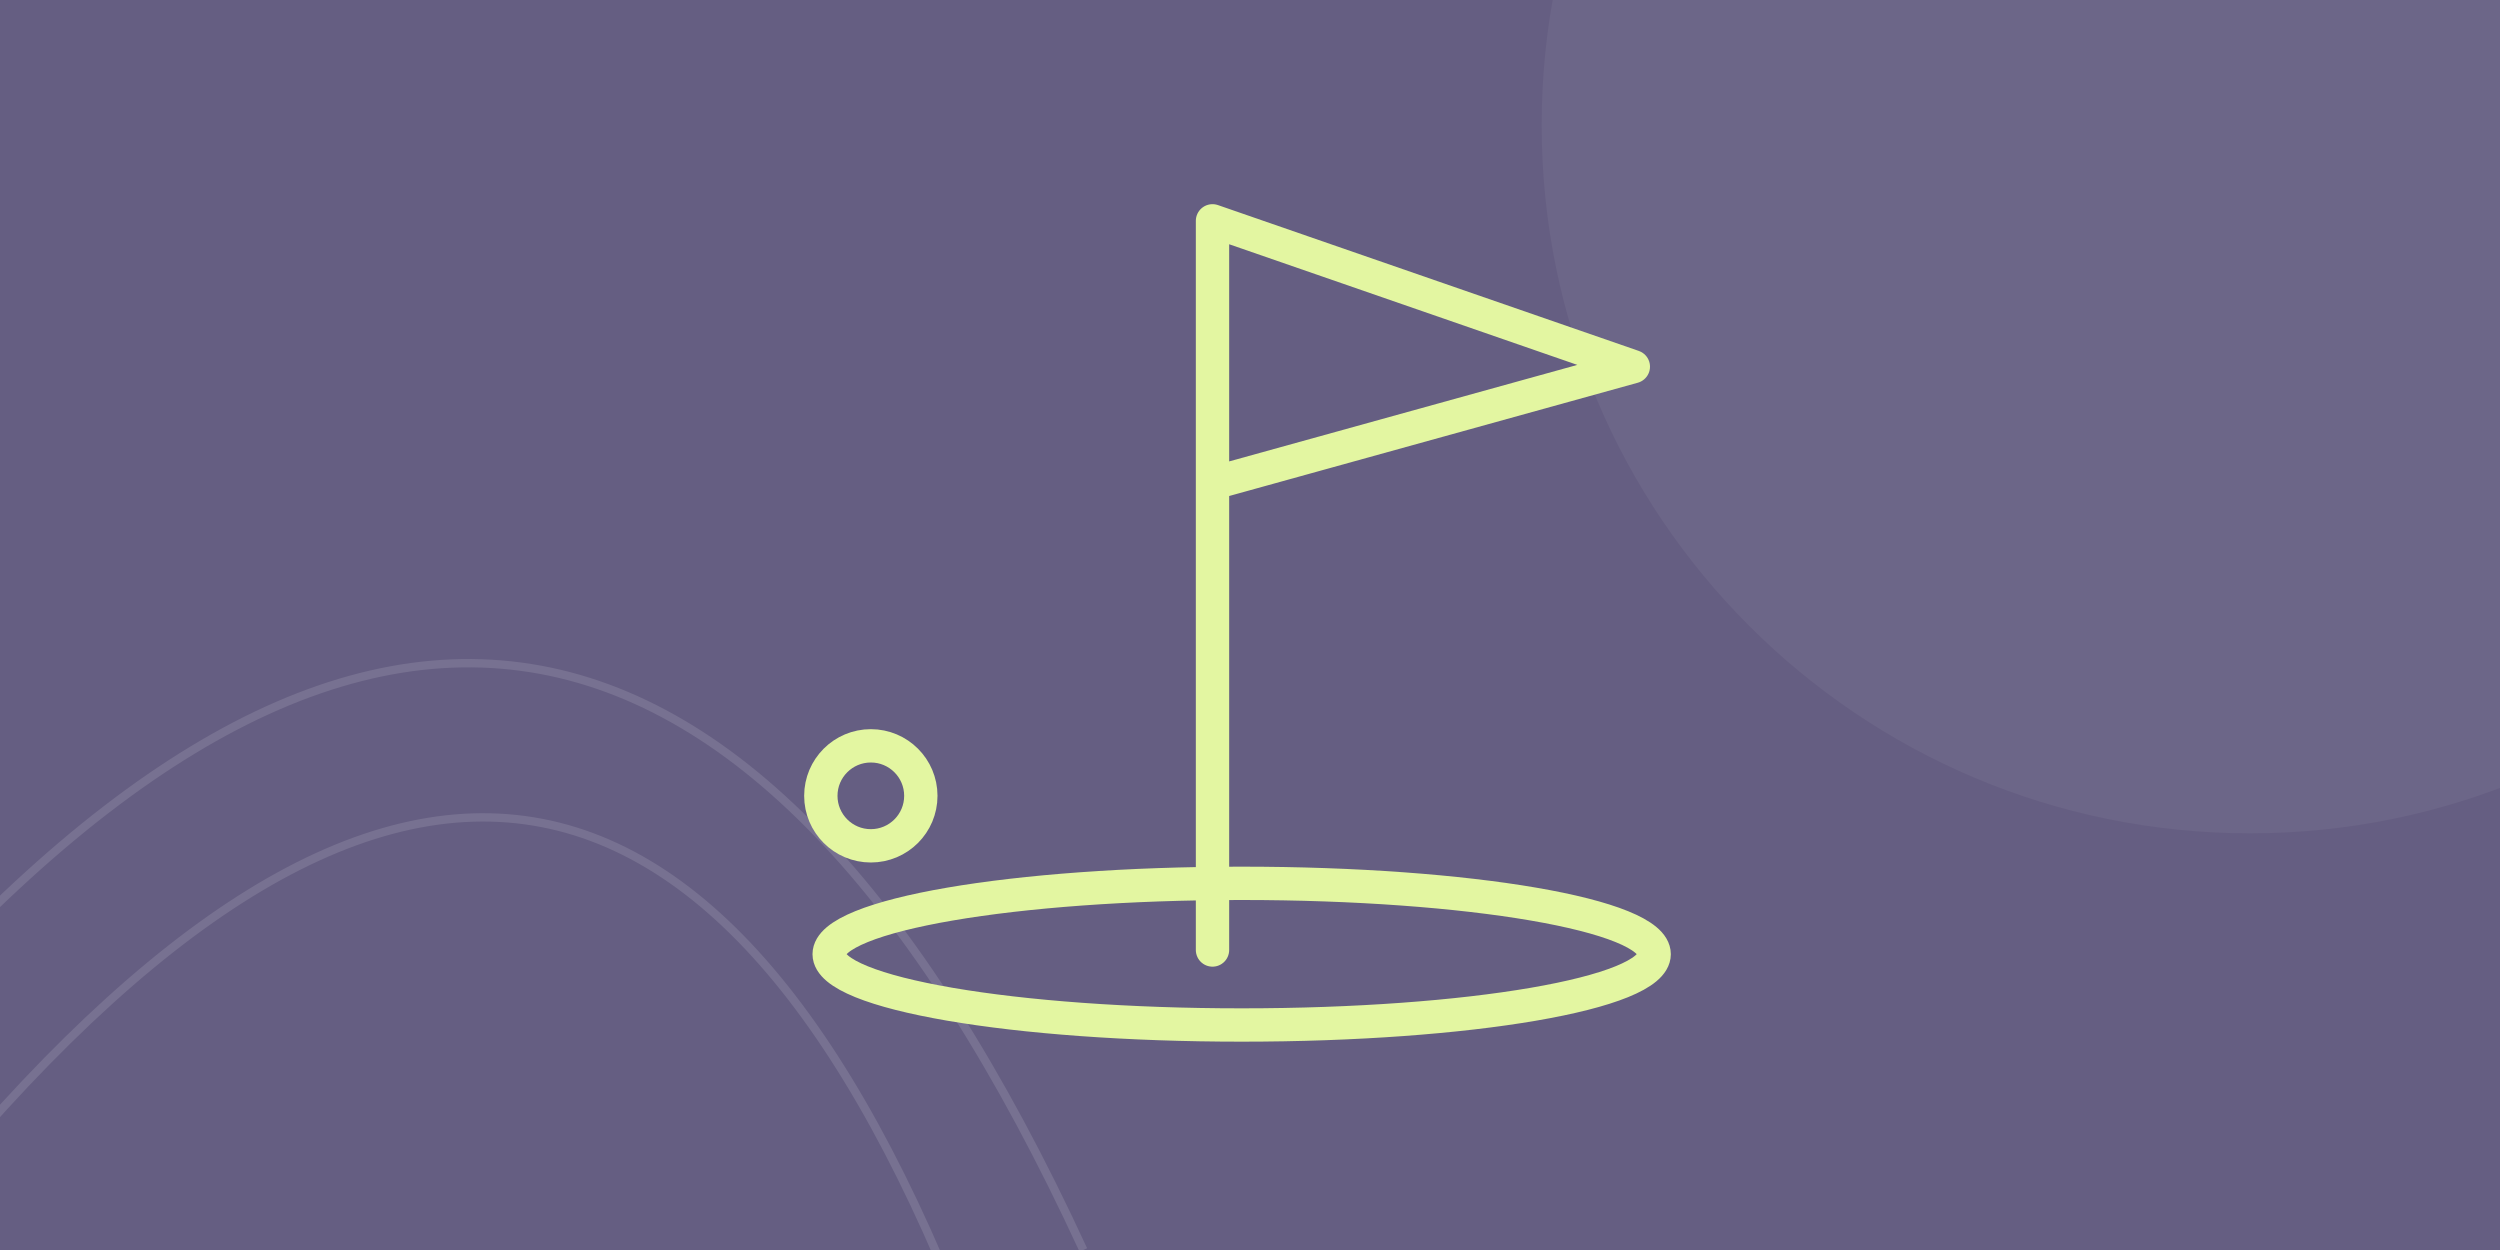
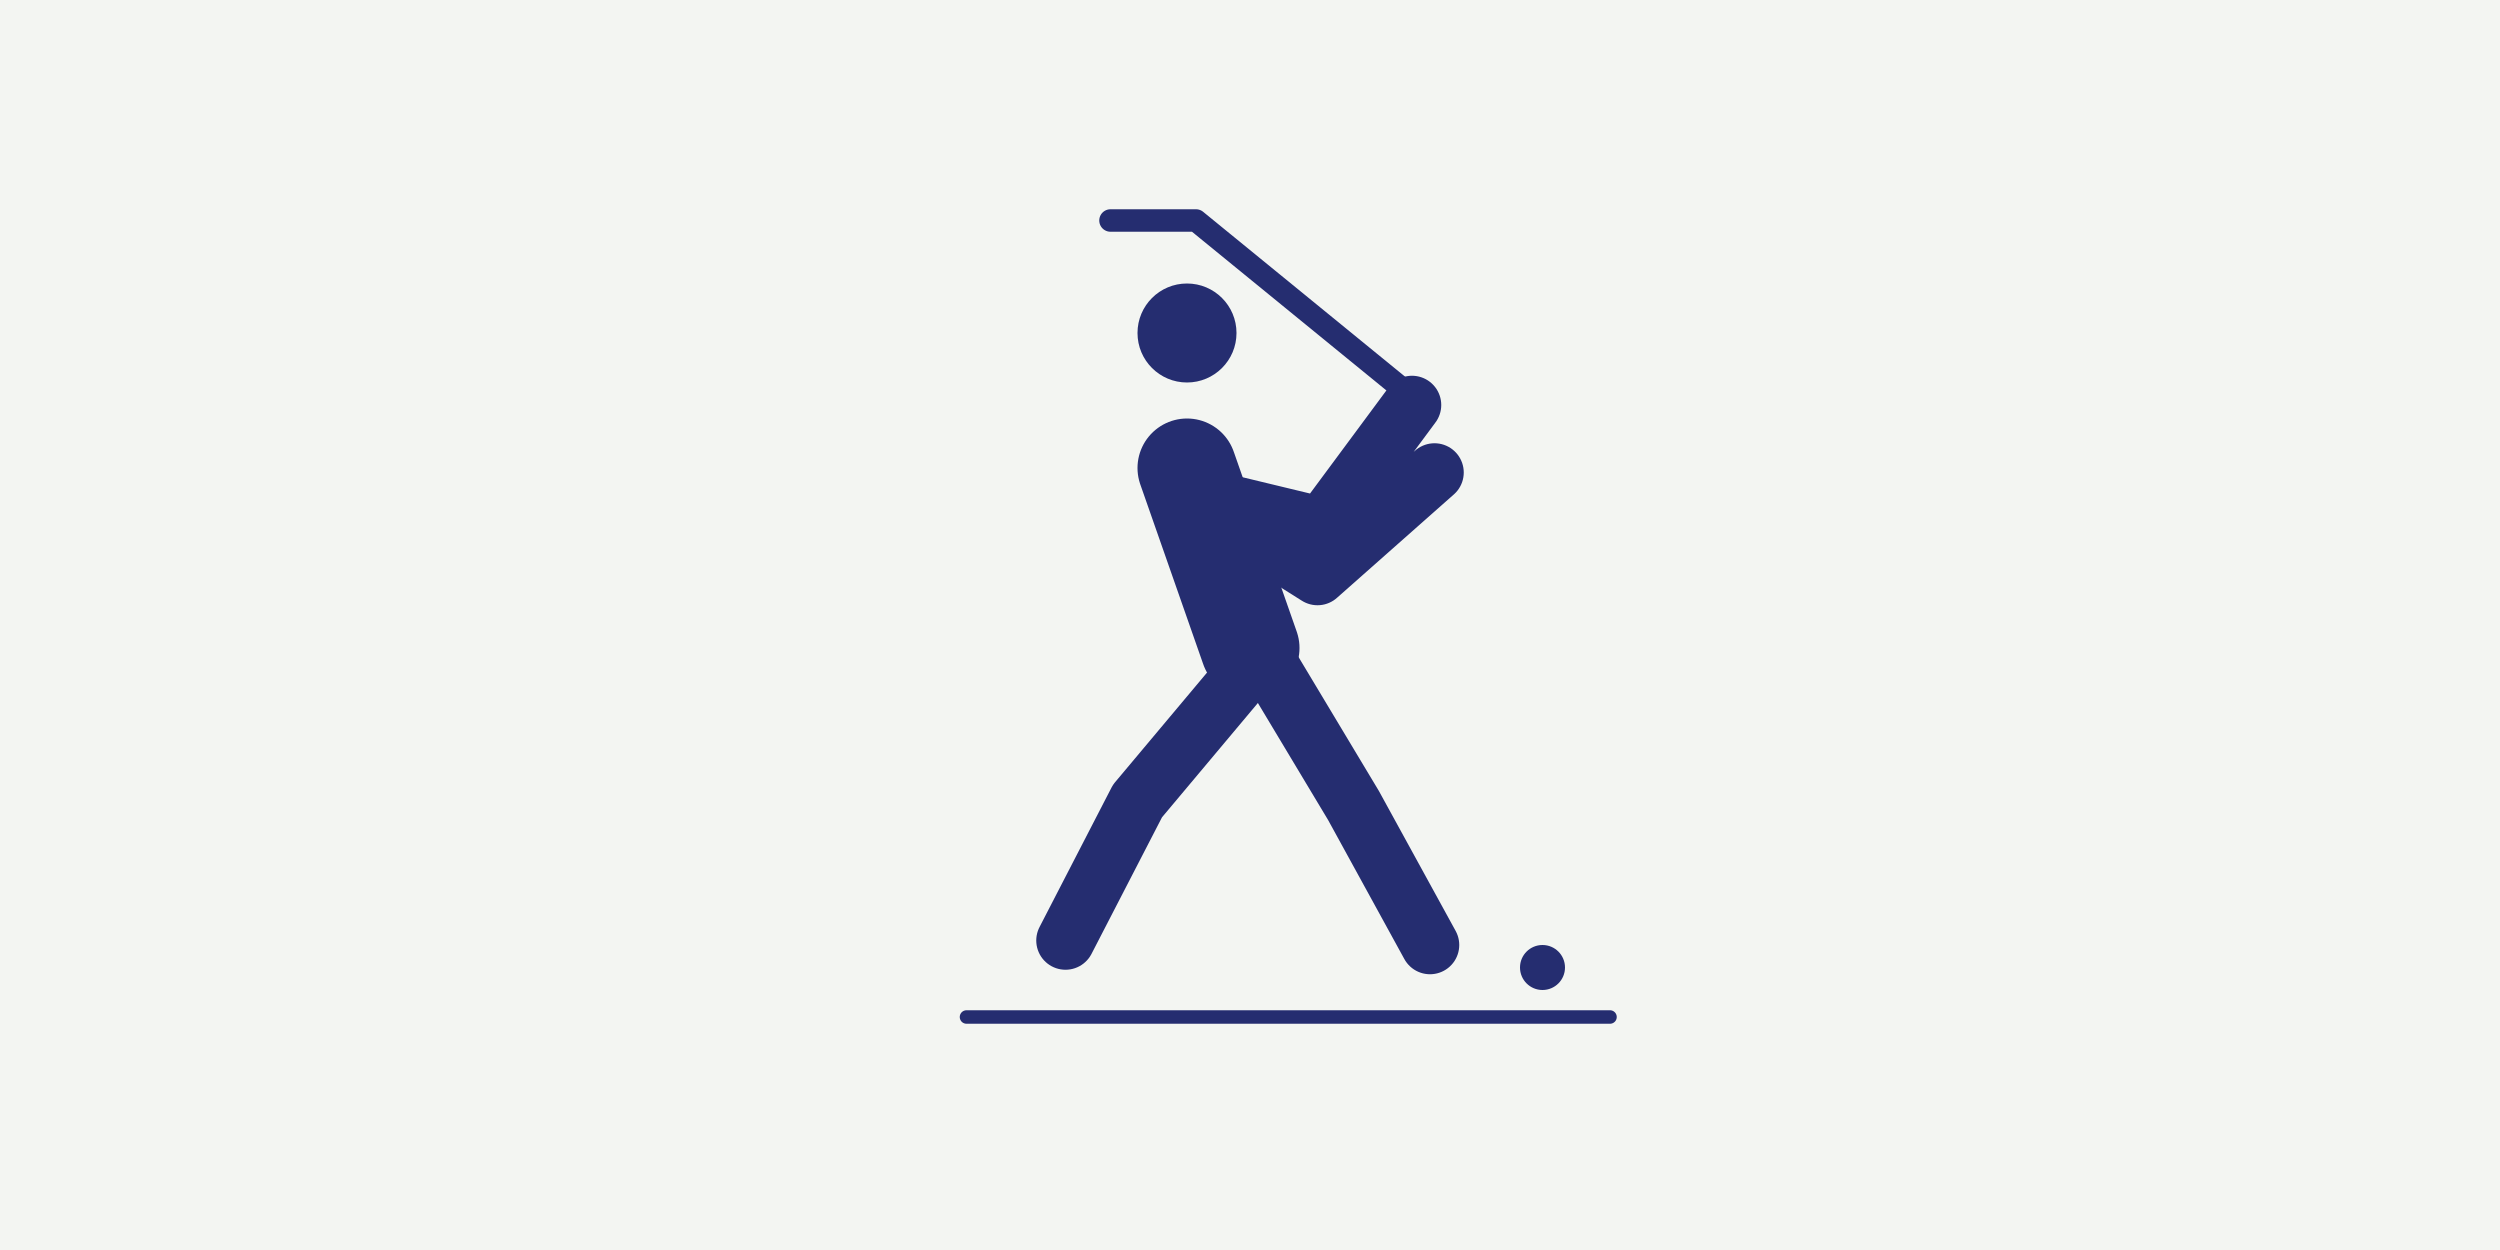
- <svg xmlns="http://www.w3.org/2000/svg" viewBox="0 0 600 300">
-   <rect width="600" height="300" fill="#655e82" />
-   <circle cx="540" cy="30" r="170" fill="#ffffff" opacity=".05" />
-   <path d="M-40 260Q140 40 260 300 M-20 290Q150 80 240 340" fill="none" stroke="#ffffff" opacity=".12" stroke-width="2" />
-   <g fill="none" stroke="#e3f6a1" stroke-width="8" stroke-linecap="round" stroke-linejoin="round">
-     <path d="M291 228V53l101 35-101 28" />
-     <ellipse cx="298" cy="229" rx="99" ry="17" />
-     <circle cx="209" cy="191" r="12" />
+ <svg xmlns="http://www.w3.org/2000/svg" viewBox="0 0 600 300" role="img" aria-labelledby="title">
+   <rect width="600" height="300" fill="#f3f5f2" />
+   <g color="#252d70" transform="translate(170.4 27) scale(1.08)">
+     <circle cx="106" cy="49" r="11" fill="currentColor" />
+     <path d="M106 79 120 119" fill="none" stroke="currentColor" stroke-width="22" stroke-linecap="round" stroke-linejoin="round" />
+     <path d="M107 85 136 92 156 65 M108 86 135 103 161 80 M121 122 95 153 79 184 M125 124 143 154 160 185" fill="none" stroke="currentColor" stroke-width="13" stroke-linecap="round" stroke-linejoin="round" />
+     <path d="M157 64 108 24h-19" fill="none" stroke="currentColor" stroke-width="5" stroke-linecap="round" stroke-linejoin="round" />
+     <circle cx="185" cy="190" r="5" fill="currentColor" />
+     <path d="M57 201h143" fill="none" stroke="currentColor" stroke-width="3" stroke-linecap="round" stroke-linejoin="round" />
  </g>
</svg>
